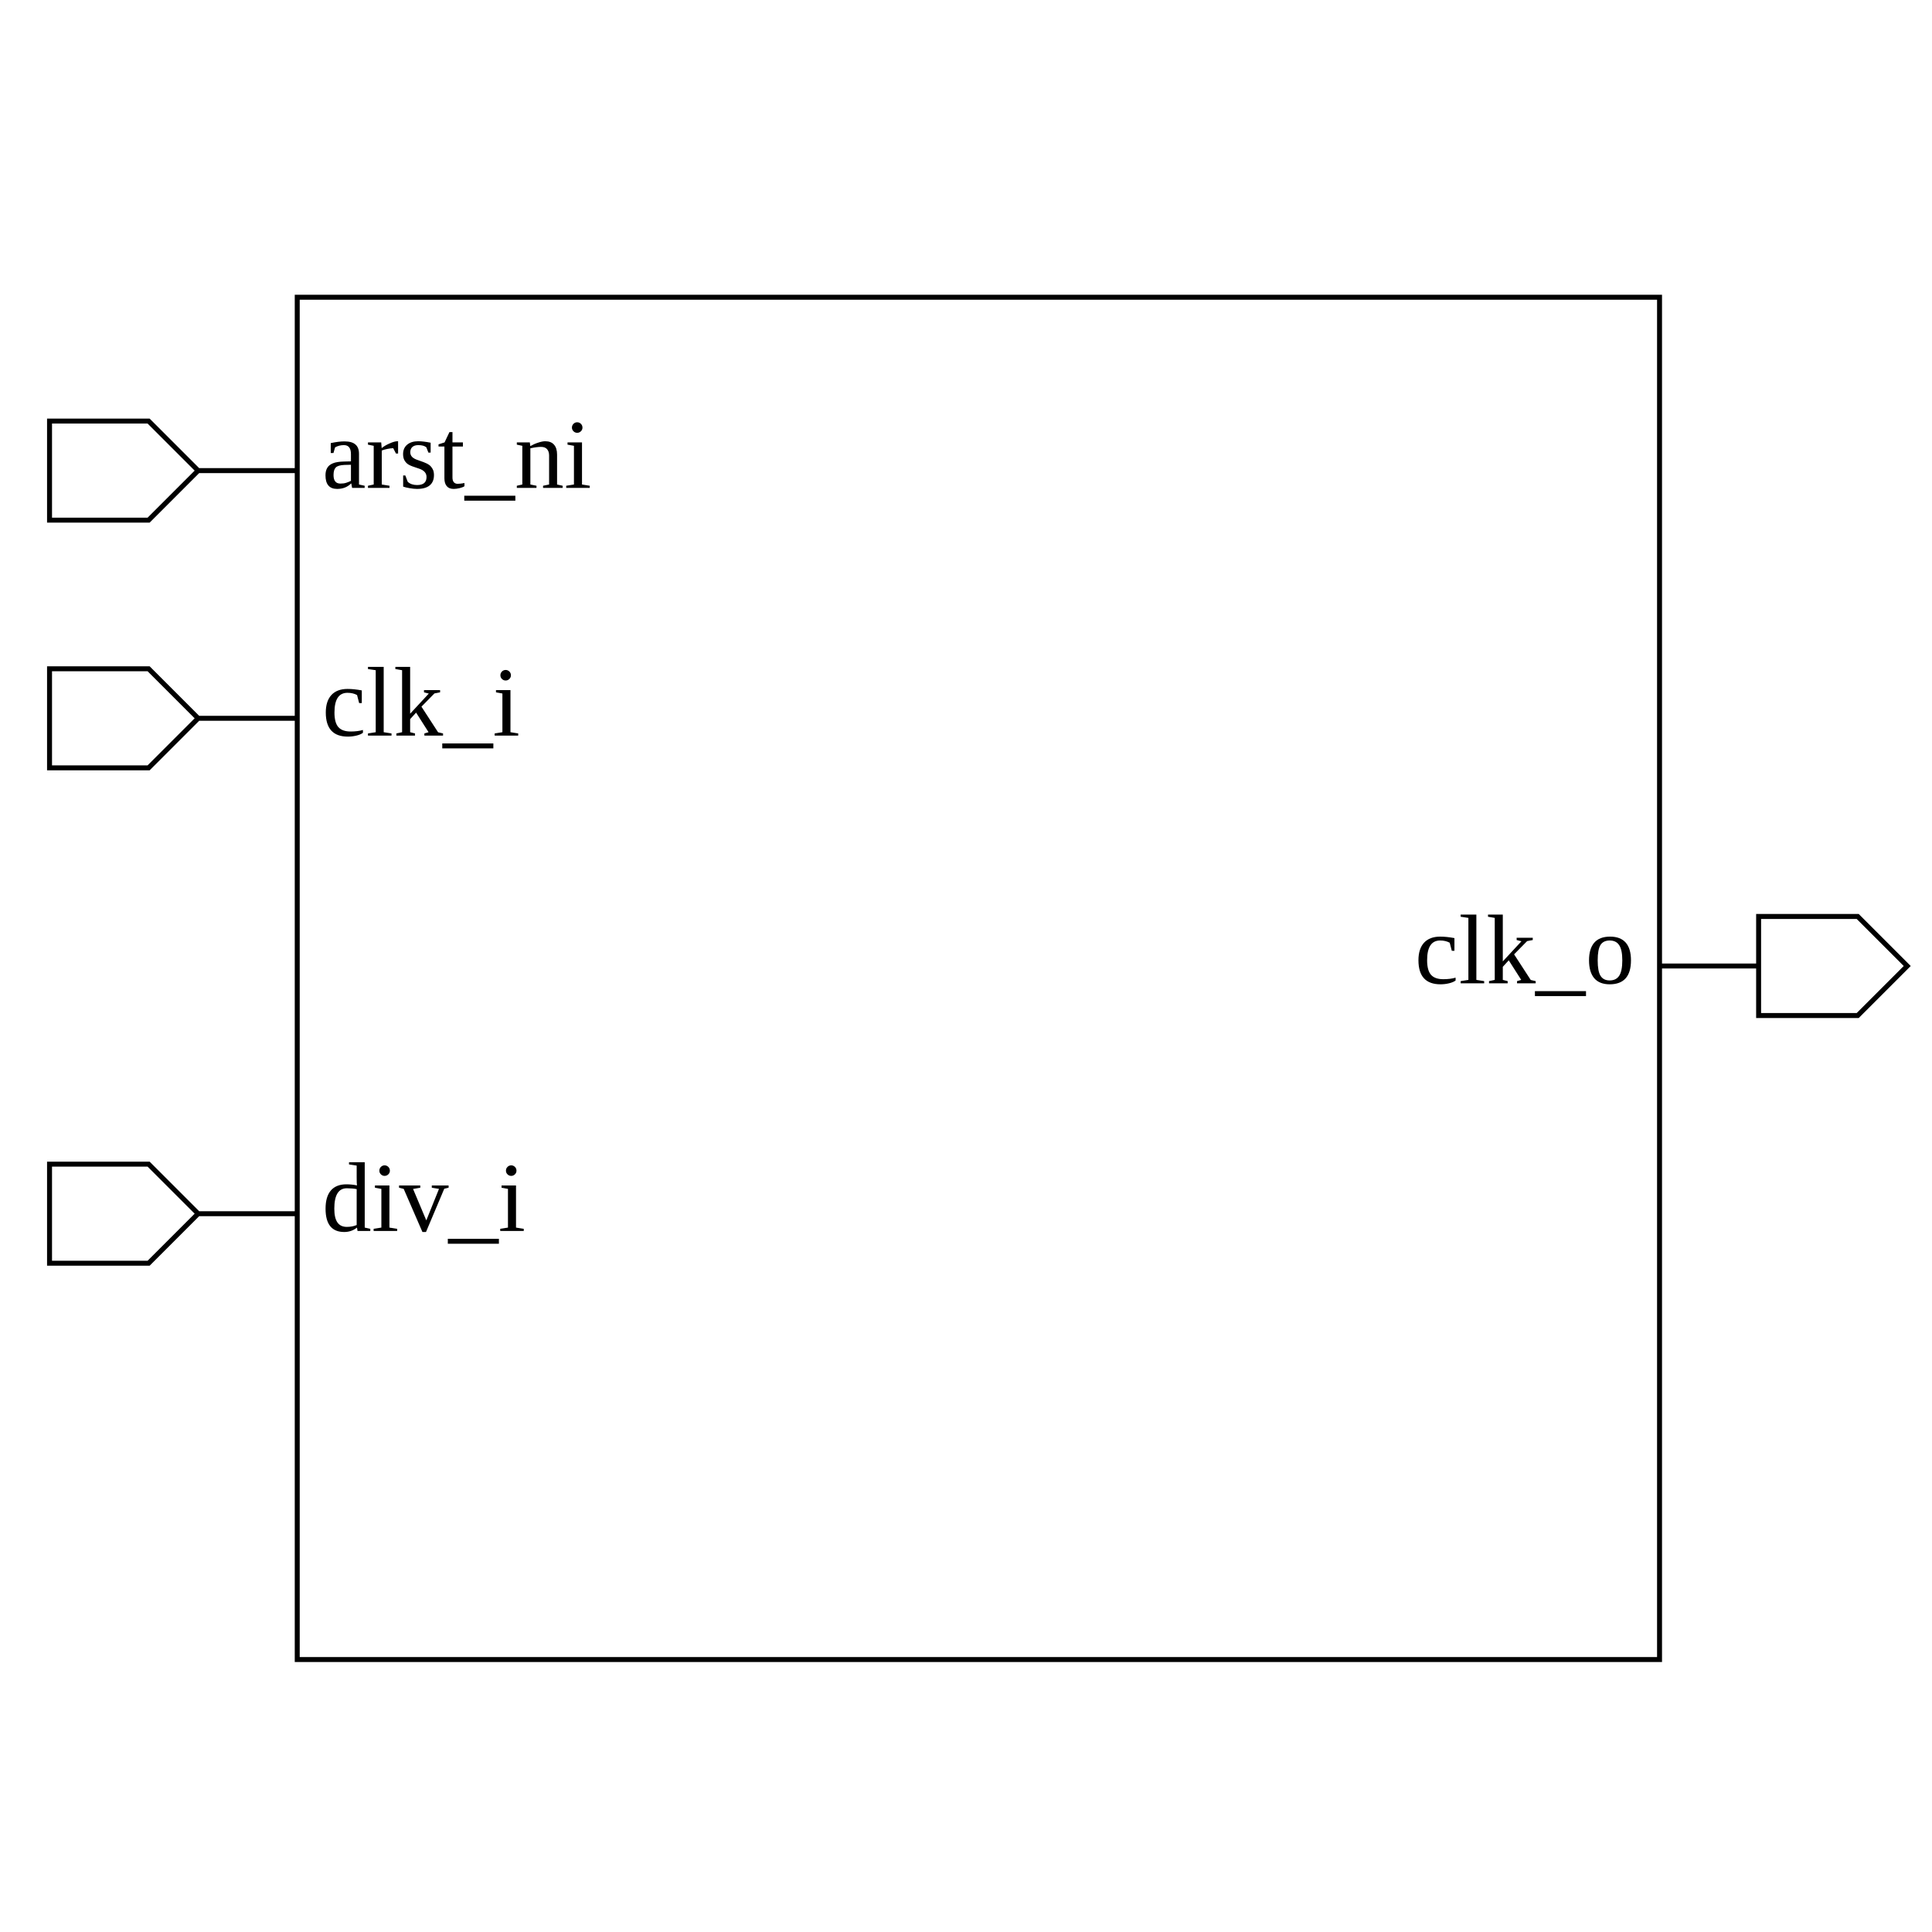
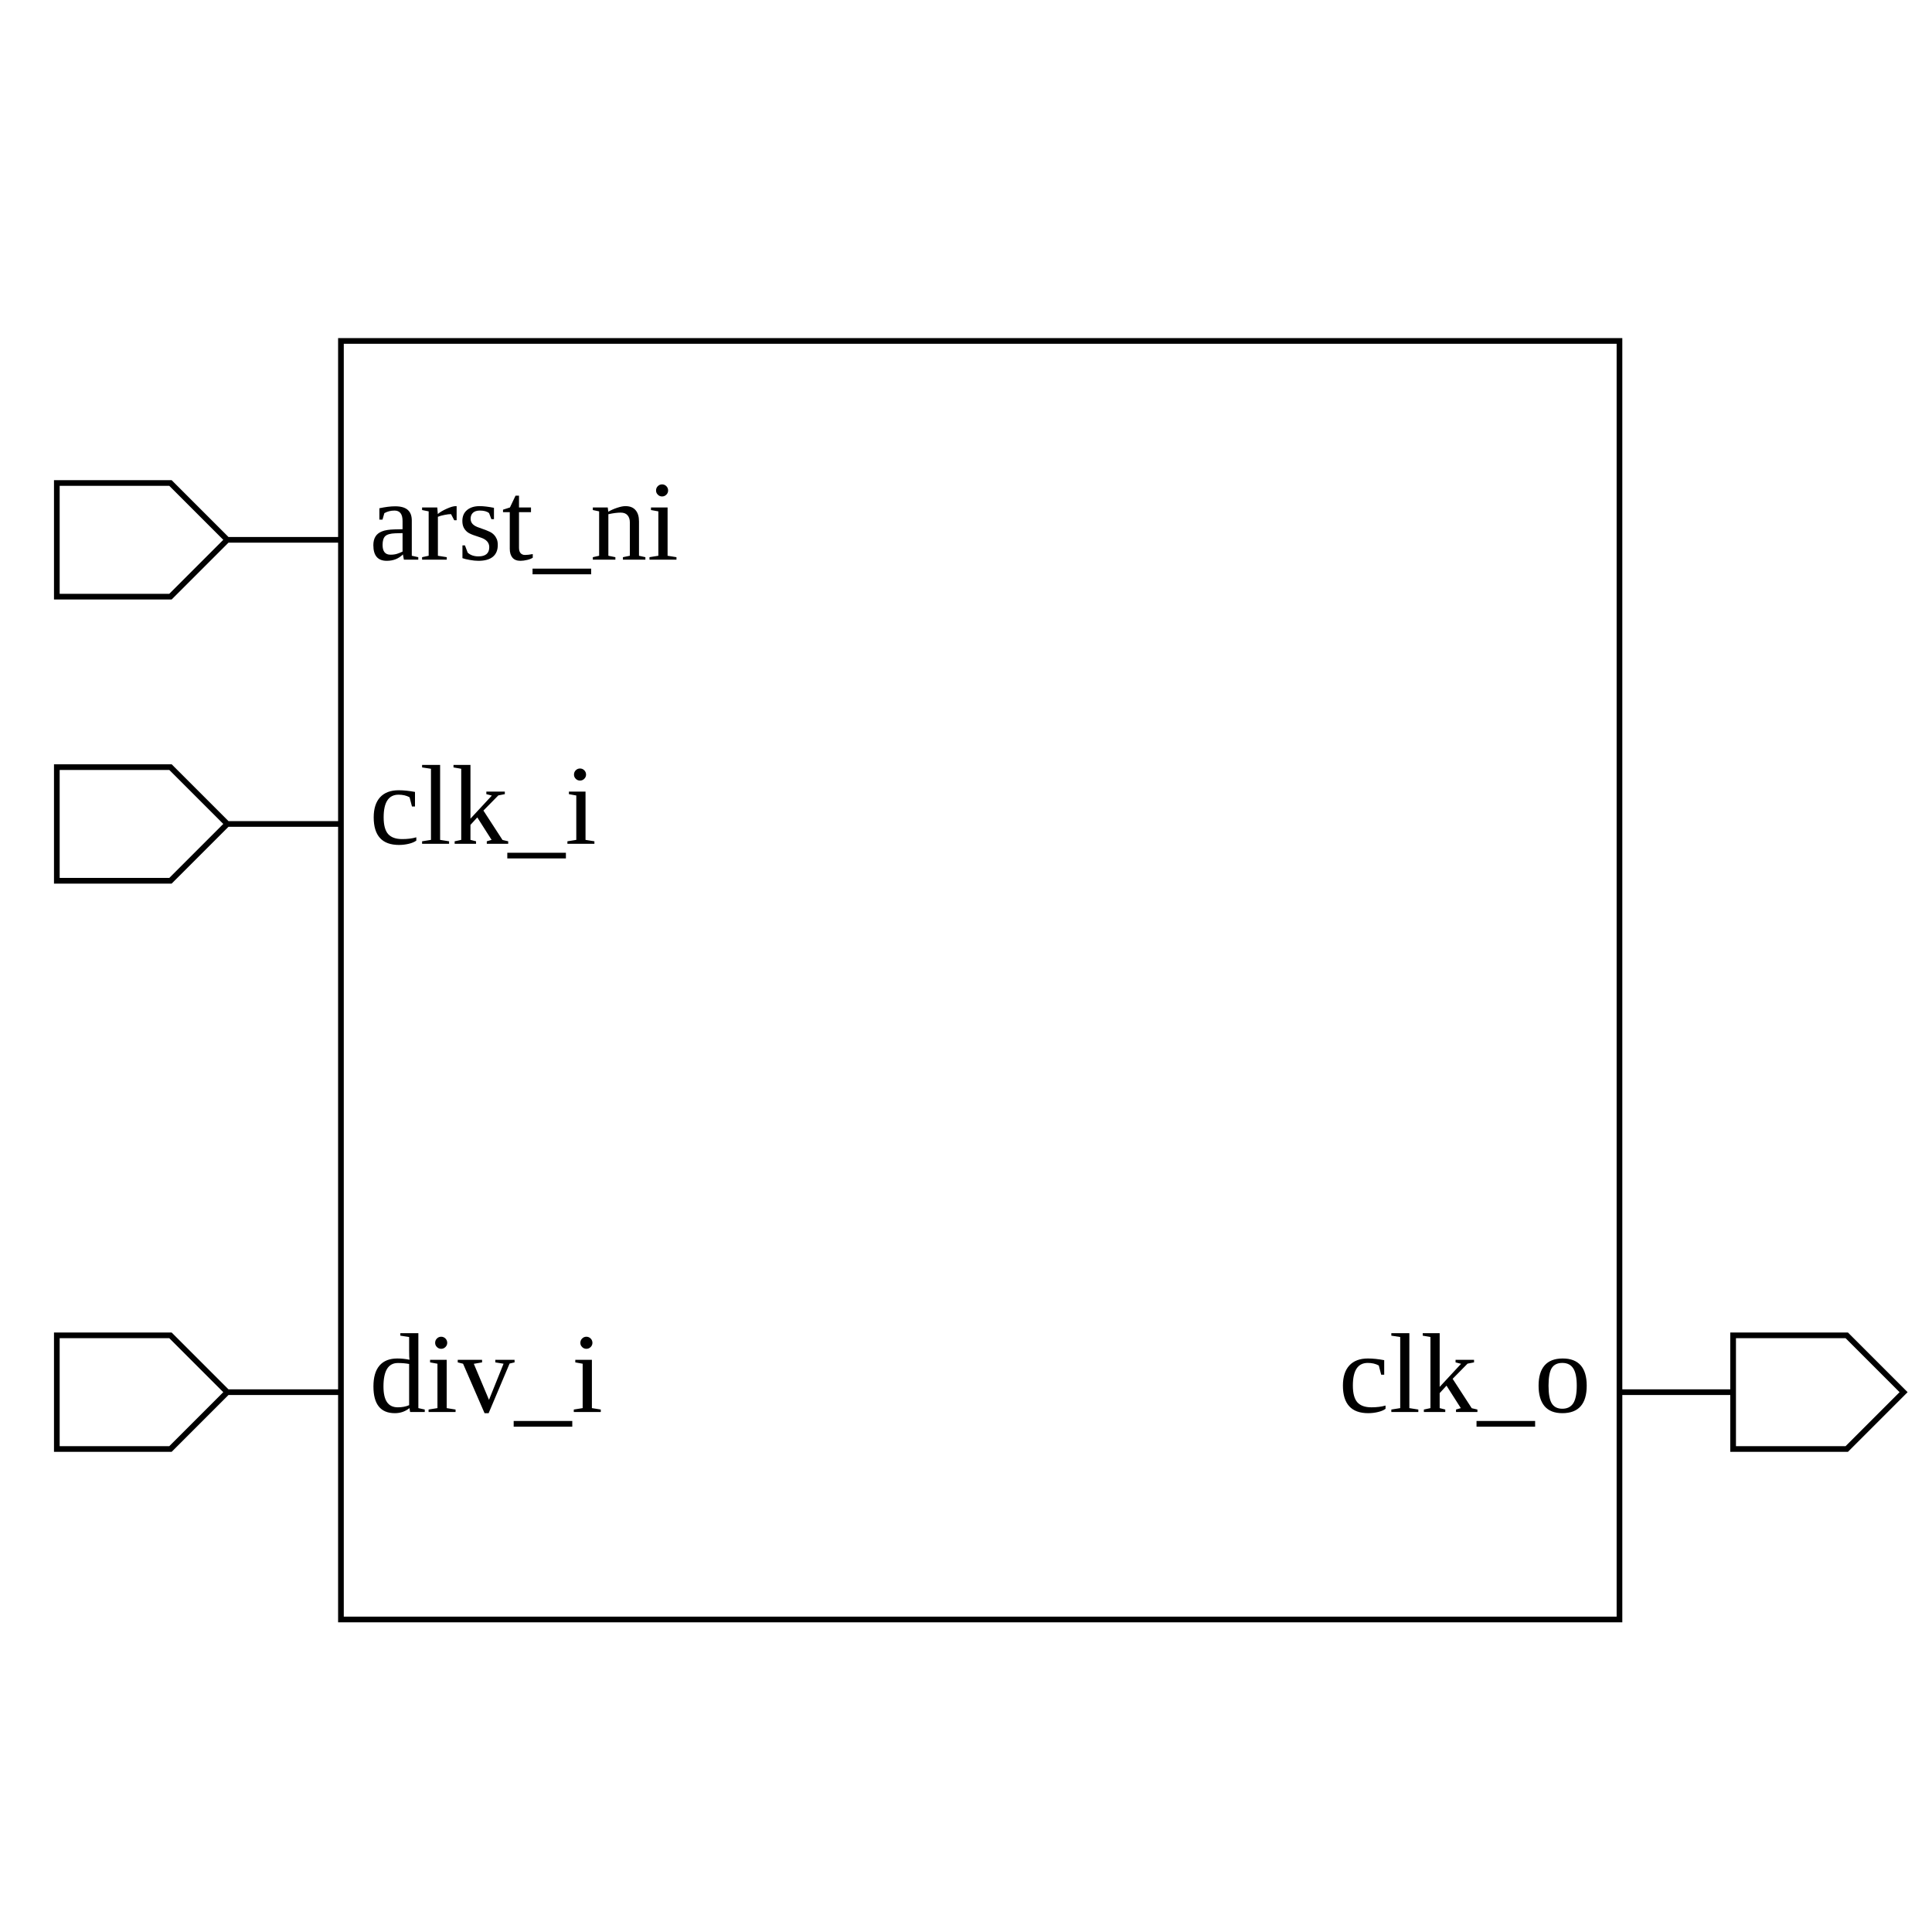
- <svg xmlns="http://www.w3.org/2000/svg" height="390" width="390">
+ <svg xmlns="http://www.w3.org/2000/svg" height="340" width="340">
  <rect width="100%" height="100%" x="0" y="0" style="fill:white;stroke:white;stroke-width:0" />
  <g style="fill:white;stroke:black;stroke-width:1">
-     <rect width="275" height="275" x="60" y="60" />
+     <rect width="225" height="225" x="60" y="60" />
    <polygon points="10,95 10,85 30,85 40,95 60,95 40,95 30,105 10,105 10,95" />
    <text x="65" y="85" dominant-baseline="hanging" text-anchor="start" font-size="20" style="fill:black;stroke:black;stroke-width:0">arst_ni</text>
    <polygon points="10,145 10,135 30,135 40,145 60,145 40,145 30,155 10,155 10,145" />
    <text x="65" y="135" dominant-baseline="hanging" text-anchor="start" font-size="20" style="fill:black;stroke:black;stroke-width:0">clk_i</text>
    <polygon points="10,245 10,235 30,235 40,245 60,245 40,245 30,255 10,255 10,245" />
    <text x="65" y="235" dominant-baseline="hanging" text-anchor="start" font-size="20" style="fill:black;stroke:black;stroke-width:0">div_i</text>
-     <polygon points="335,195 355,195 355,185 375,185 385,195 375,205 355,205 355,195 335,195" />
-     <text x="330" y="185" dominant-baseline="hanging" text-anchor="end" font-size="20" style="fill:black;stroke:black;stroke-width:0">clk_o</text>
+     <polygon points="285,245 305,245 305,235 325,235 335,245 325,255 305,255 305,245 285,245" />
+     <text x="280" y="235" dominant-baseline="hanging" text-anchor="end" font-size="20" style="fill:black;stroke:black;stroke-width:0">clk_o</text>
  </g>
</svg>
